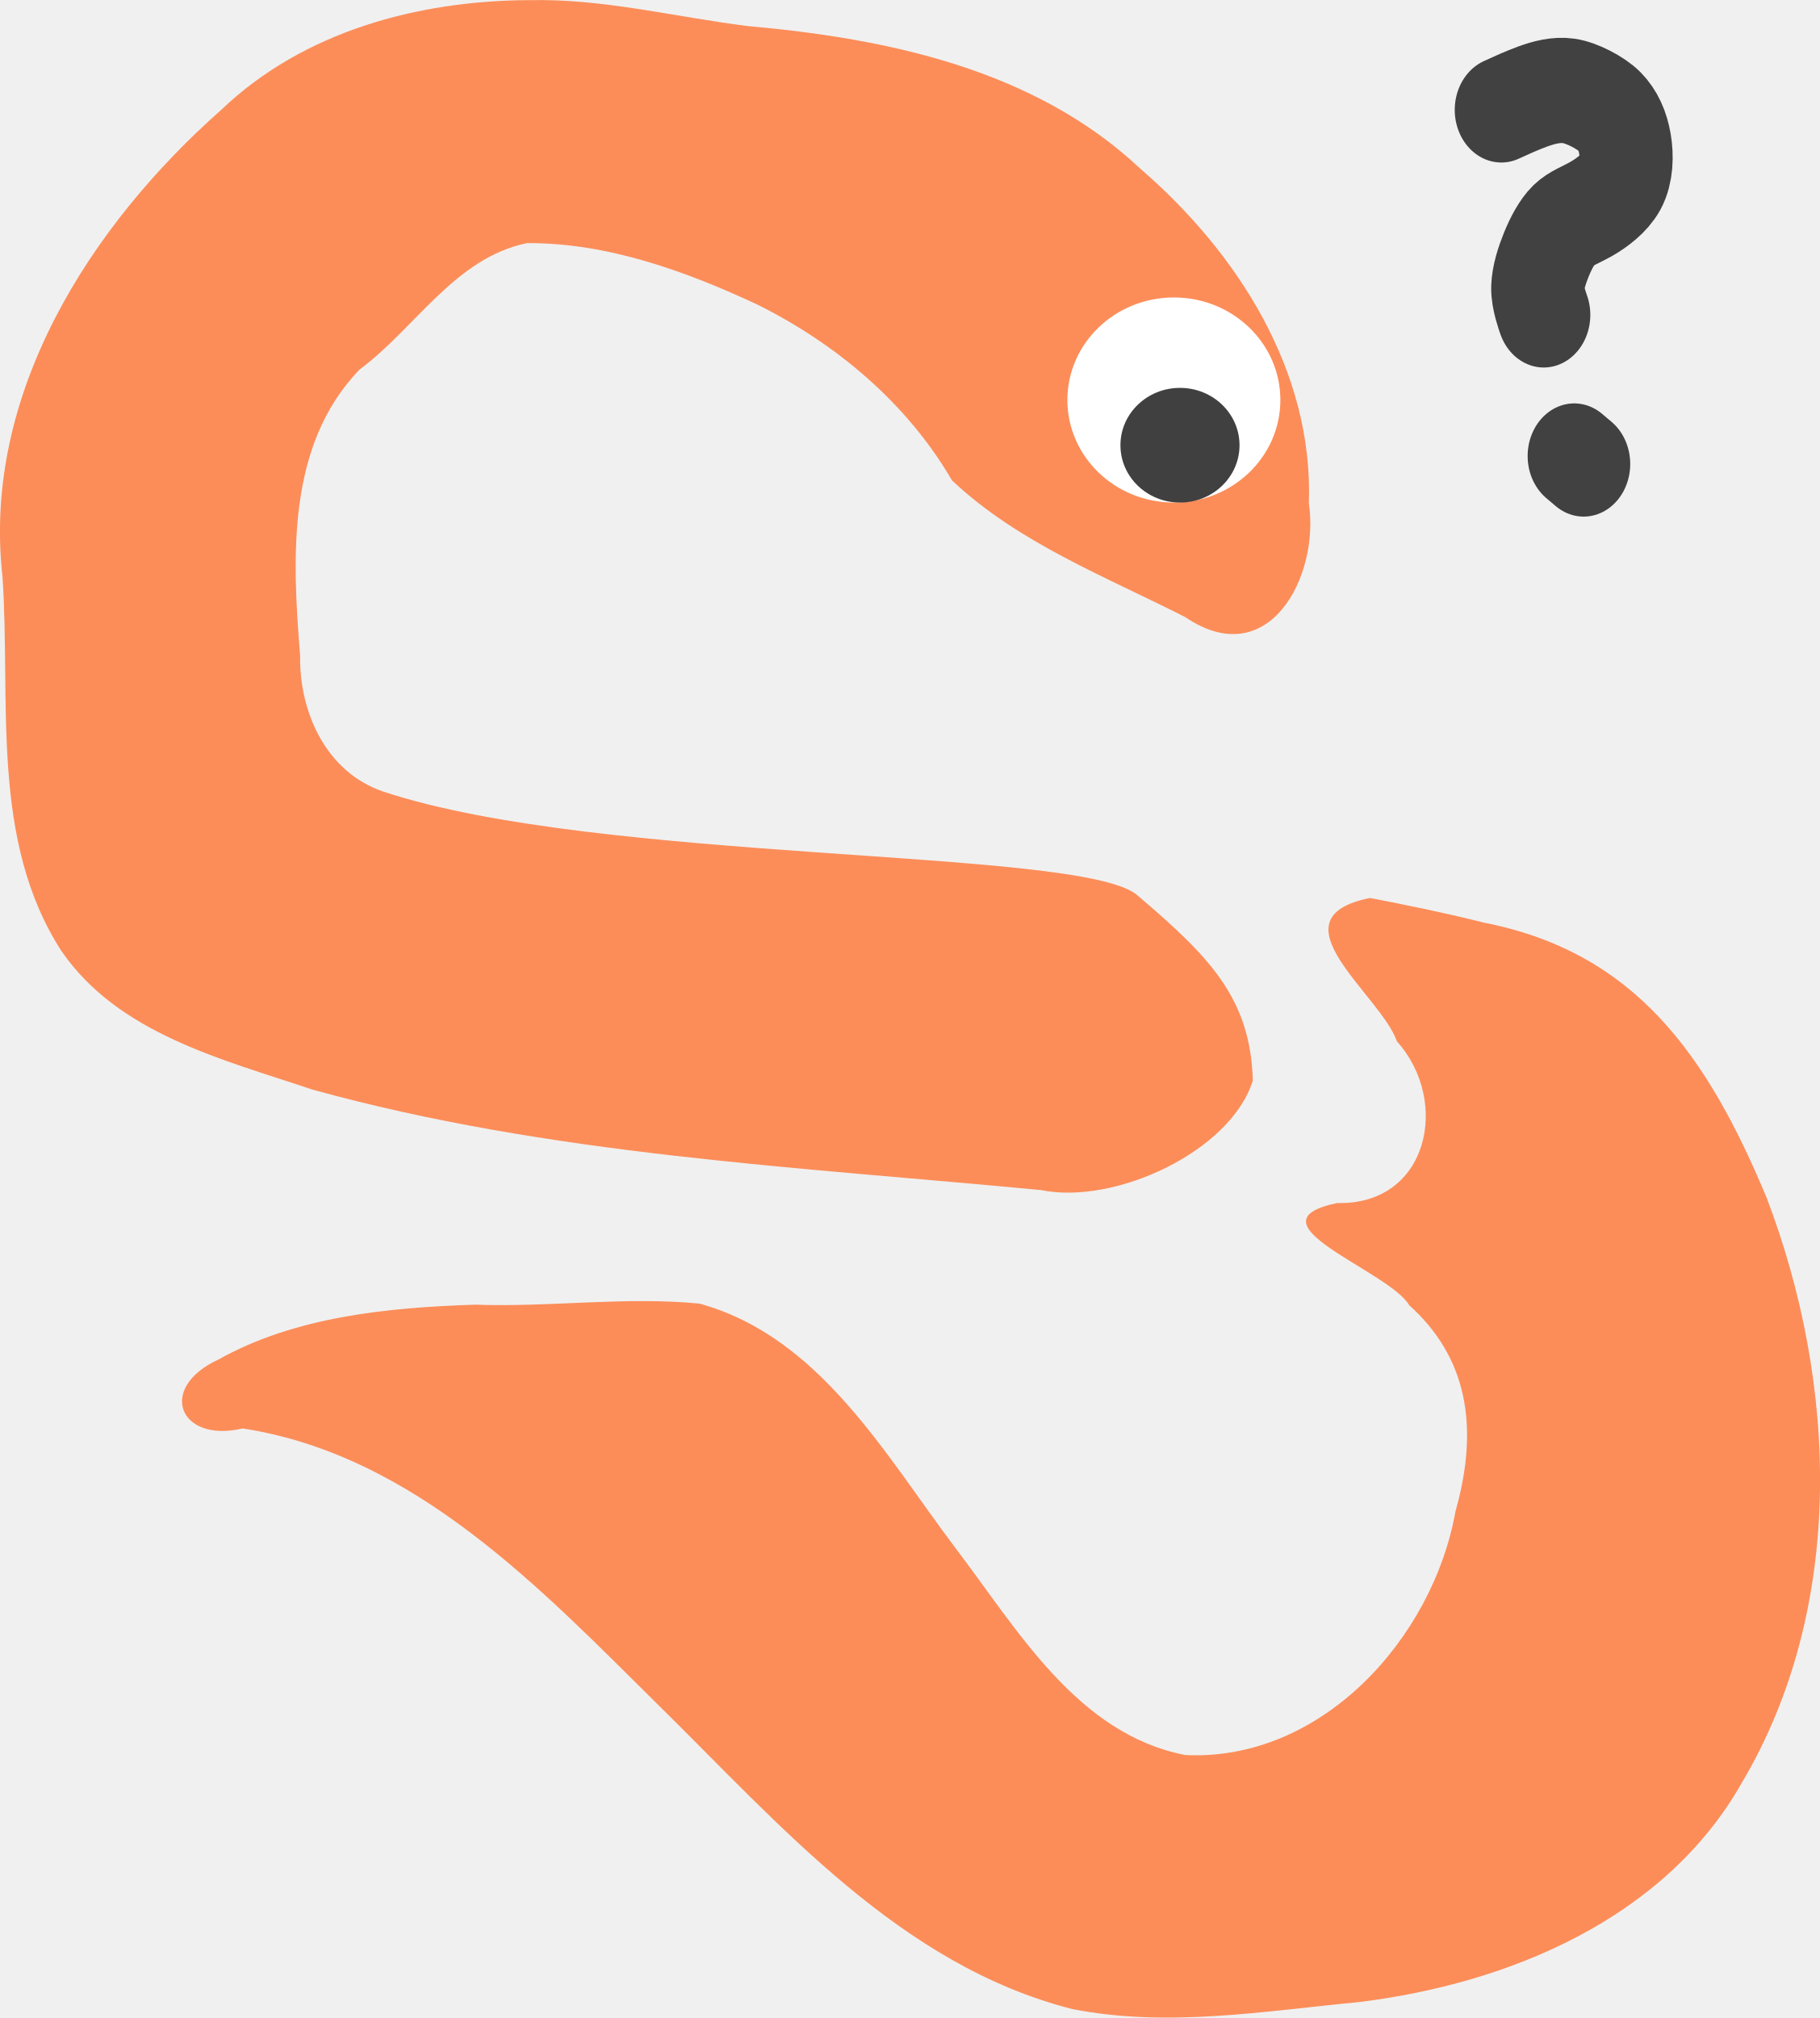
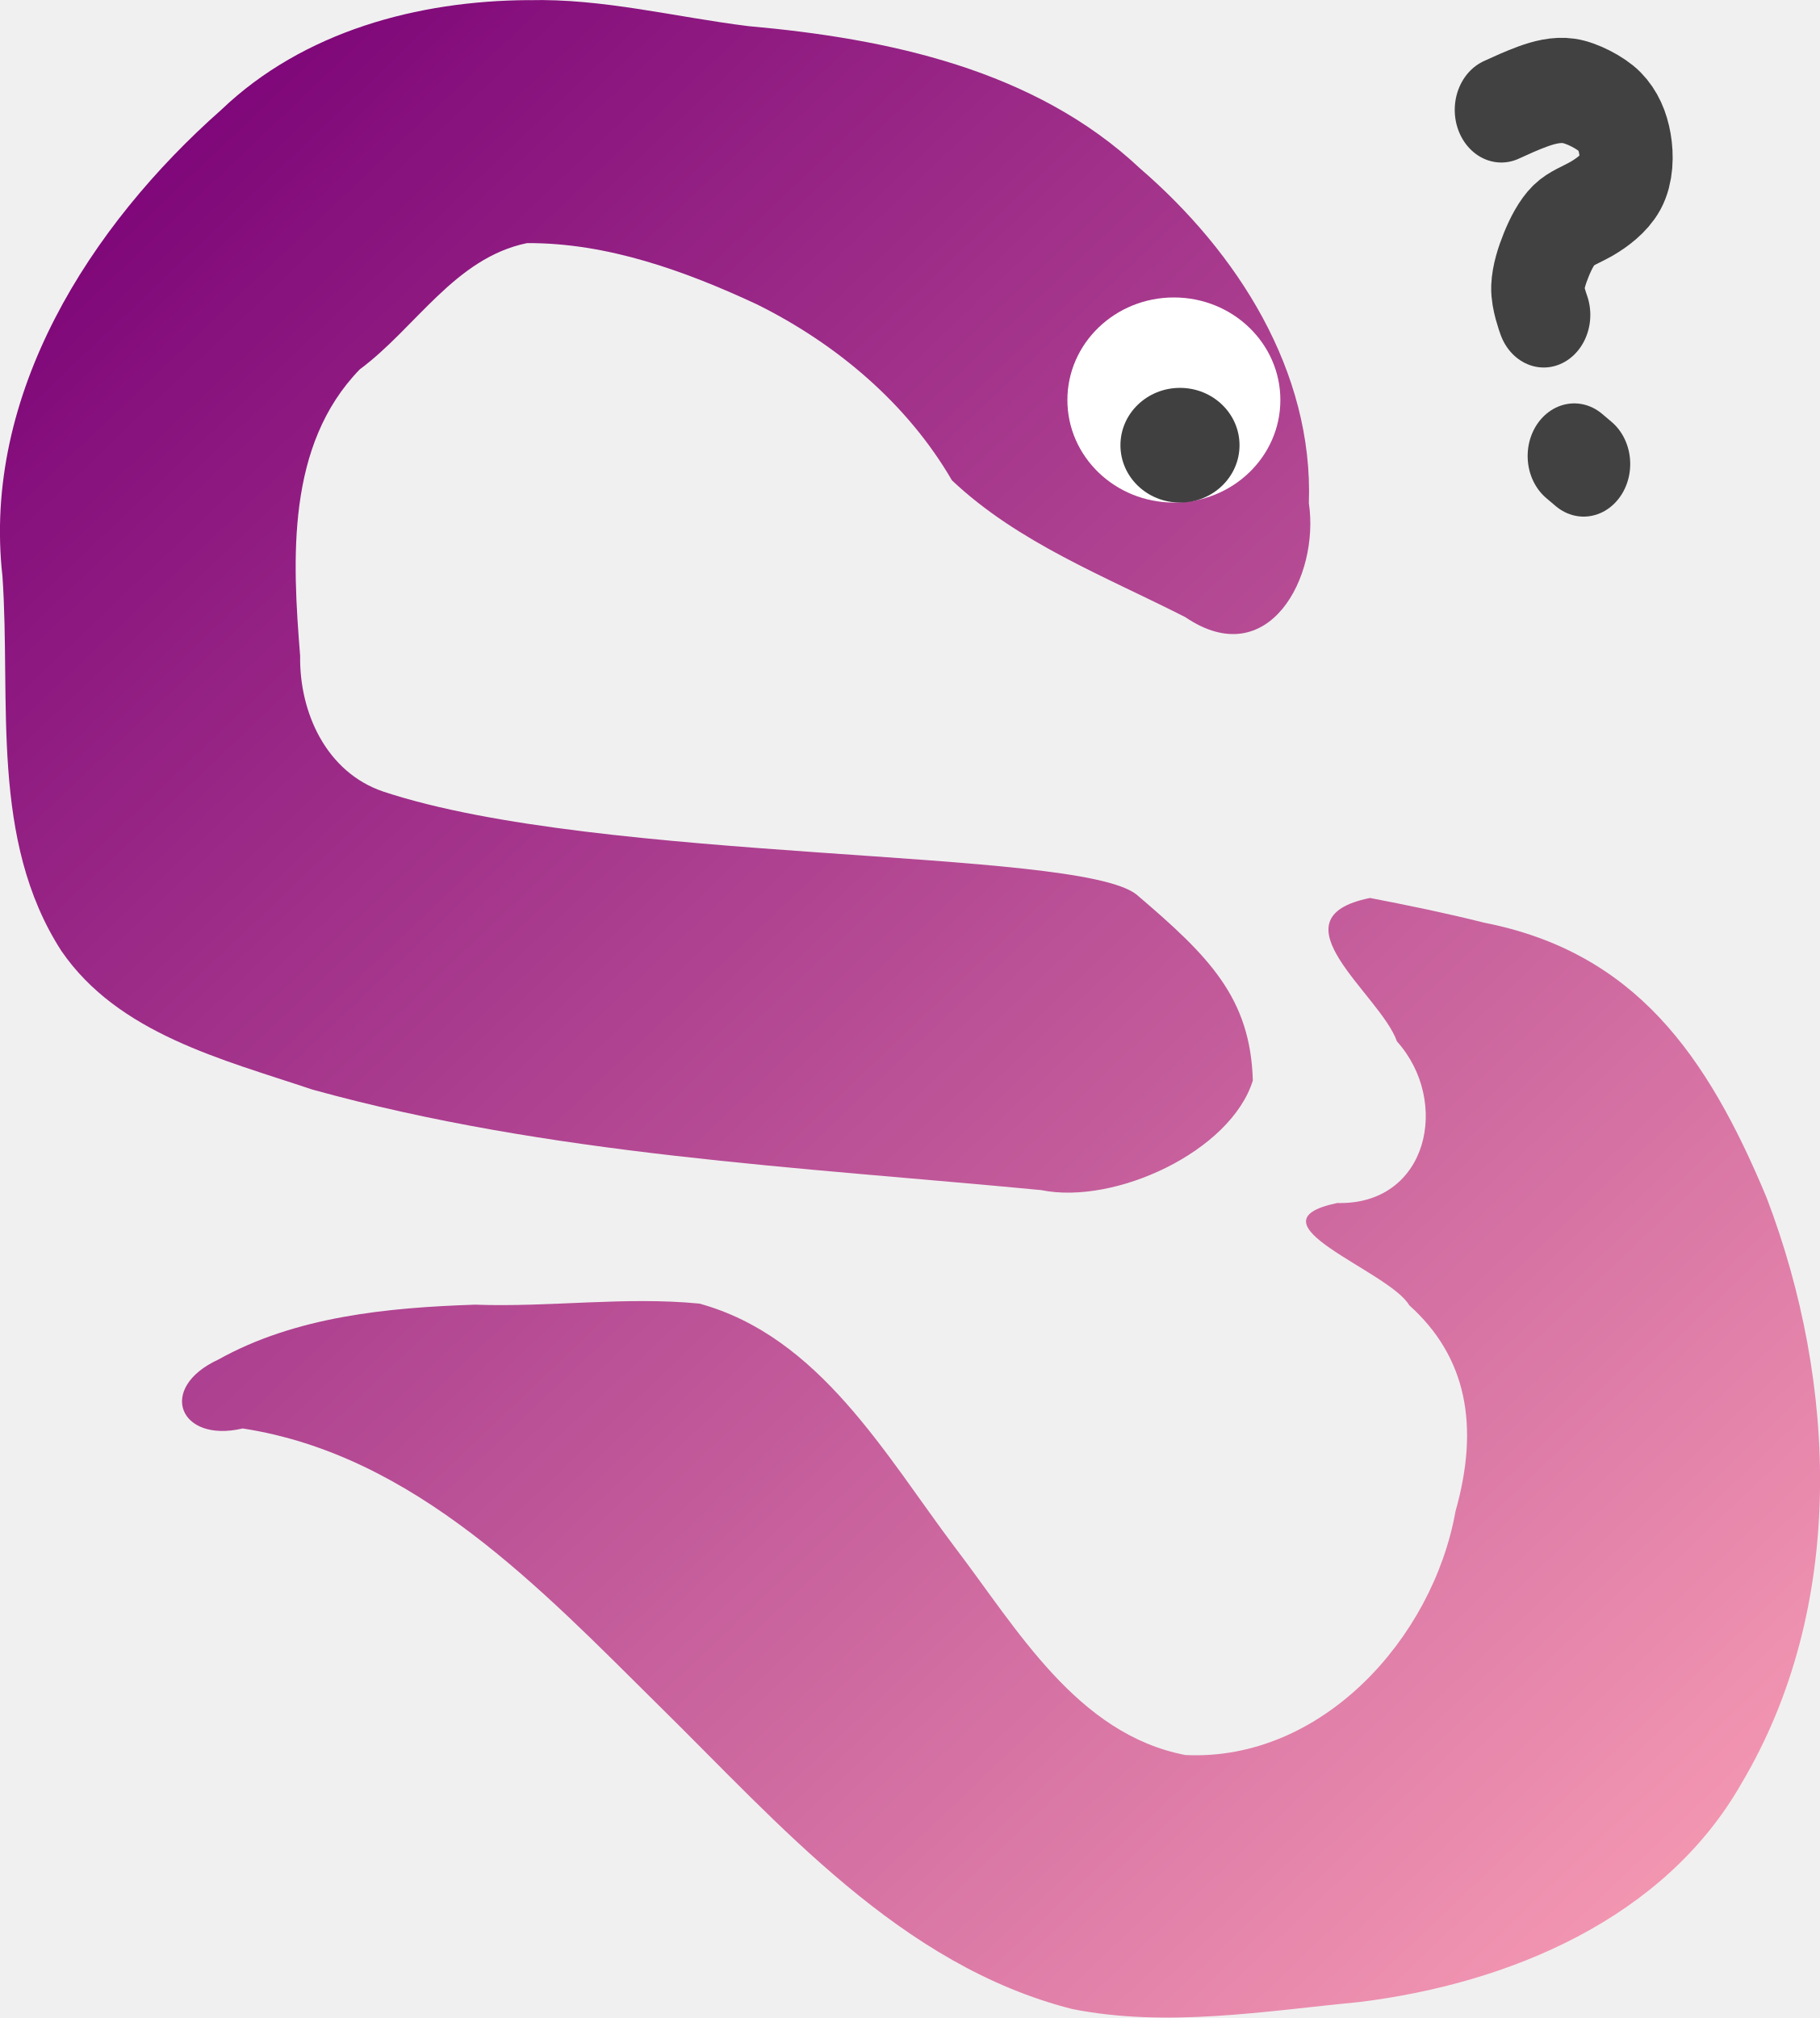
- <svg xmlns="http://www.w3.org/2000/svg" width="30.598mm" height="33.925mm" viewBox="0 0 30.598 33.925" version="1.1" id="svg8">
+ <svg xmlns="http://www.w3.org/2000/svg" xmlns:xlink="http://www.w3.org/1999/xlink" width="30.598mm" height="33.925mm" viewBox="0 0 30.598 33.925" version="1.1" id="svg8">
  <defs id="defs2">
-     </defs>
+     <linearGradient id="linearGradient842">
+       <stop id="stop838" offset="0" style="stop-color:#7a0177;stop-opacity:1" />
+       <stop id="stop840" offset="1" style="stop-color:#fa9fb5;stop-opacity:1" />
+     </linearGradient>
+     <linearGradient id="linearGradient832">
+       <stop style="stop-color:#7a0177;stop-opacity:1" offset="0" id="stop828" />
+       <stop style="stop-color:#fa9fb5;stop-opacity:1" offset="1" id="stop830" />
+     </linearGradient>
+     <linearGradient xlink:href="#linearGradient842" id="linearGradient834" x1="103.863" y1="79.442" x2="133.191" y2="110.275" gradientUnits="userSpaceOnUse" />
+     <linearGradient xlink:href="#linearGradient832" id="linearGradient836" x1="103.863" y1="79.442" x2="133.191" y2="110.275" gradientUnits="userSpaceOnUse" />
+   </defs>
  <g id="layer1" transform="translate(-103.0616,-77.16791)">
-     <path style="fill:#fc8d59;fill-opacity:1;stroke:none;stroke-width:0.265px;stroke-linecap:butt;stroke-linejoin:miter;stroke-opacity:1" d="m 126.092,92.265 c -1.68,0.34 0.181,1.622 0.457,2.41 0.906,1.009 0.526,2.756 -1.004,2.717 -1.578,0.329 0.873,1.138 1.211,1.719 0.962,0.864 1.186,2.02 0.778,3.462 -0.381,2.139 -2.251,4.209 -4.542,4.099 -1.82,-0.35 -2.83,-2.121 -3.867,-3.481 -1.181,-1.566 -2.281,-3.553 -4.304,-4.108 -1.249,-0.122 -2.516,0.064 -3.774,0.018 -1.467,0.049 -3.016,0.198 -4.313,0.922 -1.037,0.478 -0.659,1.41 0.408,1.159 2.893,0.446 5.01,2.692 6.993,4.654 2.041,2.007 4.067,4.372 6.954,5.106 1.594,0.316 3.234,0.035 4.832,-0.118 2.505,-0.31 5.126,-1.394 6.426,-3.684 1.753,-2.954 1.611,-6.715 0.416,-9.841 -1.002,-2.402 -2.215,-4.122 -4.749,-4.62 -0.636,-0.16 -1.279,-0.292 -1.923,-0.416 z" id="path866" />
-     <path style="fill:#fc8d59;fill-opacity:1;stroke:none;stroke-width:0.265px;stroke-linecap:butt;stroke-linejoin:miter;stroke-opacity:1" d="m 111.95,77.17 c -1.866,0.01 -3.787,0.525 -5.166,1.842 -2.208,1.951 -4.025,4.785 -3.681,7.844 0.144,2.106 -0.215,4.433 0.992,6.3 0.957,1.392 2.706,1.821 4.219,2.329 3.992,1.104 8.153,1.298 12.255,1.69 1.235,0.253 3.185,-0.648 3.557,-1.842 -0.04,-1.391 -0.733,-2.087 -1.961,-3.131 -1.02,-0.785 -9.007,-0.515 -12.657,-1.726 -0.959,-0.323 -1.415,-1.329 -1.4,-2.282 -0.132,-1.633 -0.233,-3.545 1.003,-4.817 0.941,-0.697 1.598,-1.872 2.811,-2.122 1.346,-0.008 2.666,0.469 3.875,1.034 1.33,0.662 2.518,1.661 3.27,2.954 1.112,1.051 2.578,1.615 3.924,2.3 1.4,0.95 2.261,-0.683 2.077,-1.915 0.079,-2.225 -1.207,-4.221 -2.838,-5.628 -1.771,-1.665 -4.244,-2.184 -6.587,-2.393 -1.23,-0.152 -2.447,-0.468 -3.694,-0.436 z" id="path815" />
+     <path style="fill:url(#linearGradient834);fill-opacity:1;stroke:none;stroke-width:0.265px;stroke-linecap:butt;stroke-linejoin:miter;stroke-opacity:1" d="m 126.092,92.265 c -1.68,0.34 0.181,1.622 0.457,2.41 0.906,1.009 0.526,2.756 -1.004,2.717 -1.578,0.329 0.873,1.138 1.211,1.719 0.962,0.864 1.186,2.02 0.778,3.462 -0.381,2.139 -2.251,4.209 -4.542,4.099 -1.82,-0.35 -2.83,-2.121 -3.867,-3.481 -1.181,-1.566 -2.281,-3.553 -4.304,-4.108 -1.249,-0.122 -2.516,0.064 -3.774,0.018 -1.467,0.049 -3.016,0.198 -4.313,0.922 -1.037,0.478 -0.659,1.41 0.408,1.159 2.893,0.446 5.01,2.692 6.993,4.654 2.041,2.007 4.067,4.372 6.954,5.106 1.594,0.316 3.234,0.035 4.832,-0.118 2.505,-0.31 5.126,-1.394 6.426,-3.684 1.753,-2.954 1.611,-6.715 0.416,-9.841 -1.002,-2.402 -2.215,-4.122 -4.749,-4.62 -0.636,-0.16 -1.279,-0.292 -1.923,-0.416 z" id="path866" />
+     <path style="fill:url(#linearGradient836);fill-opacity:1;stroke:none;stroke-width:0.265px;stroke-linecap:butt;stroke-linejoin:miter;stroke-opacity:1" d="m 111.95,77.17 c -1.866,0.01 -3.787,0.525 -5.166,1.842 -2.208,1.951 -4.025,4.785 -3.681,7.844 0.144,2.106 -0.215,4.433 0.992,6.3 0.957,1.392 2.706,1.821 4.219,2.329 3.992,1.104 8.153,1.298 12.255,1.69 1.235,0.253 3.185,-0.648 3.557,-1.842 -0.04,-1.391 -0.733,-2.087 -1.961,-3.131 -1.02,-0.785 -9.007,-0.515 -12.657,-1.726 -0.959,-0.323 -1.415,-1.329 -1.4,-2.282 -0.132,-1.633 -0.233,-3.545 1.003,-4.817 0.941,-0.697 1.598,-1.872 2.811,-2.122 1.346,-0.008 2.666,0.469 3.875,1.034 1.33,0.662 2.518,1.661 3.27,2.954 1.112,1.051 2.578,1.615 3.924,2.3 1.4,0.95 2.261,-0.683 2.077,-1.915 0.079,-2.225 -1.207,-4.221 -2.838,-5.628 -1.771,-1.665 -4.244,-2.184 -6.587,-2.393 -1.23,-0.152 -2.447,-0.468 -3.694,-0.436 z" id="path815" />
    <g id="g898" transform="matrix(2.229637,0,0,2.147057,-152.885,-97.49729)" style="stroke-width:0.457">
      <circle r="0.803" cy="84.483" cx="123.645" id="path822" style="opacity:1;fill:#ffffff;fill-opacity:1;stroke:none;stroke-width:0.121;stroke-linecap:round;stroke-linejoin:bevel;stroke-miterlimit:4;stroke-dasharray:none;stroke-dashoffset:0;stroke-opacity:1;paint-order:stroke fill markers" />
      <circle style="opacity:1;fill:#404040;fill-opacity:1;stroke:none;stroke-width:0.121;stroke-linecap:round;stroke-linejoin:bevel;stroke-miterlimit:4;stroke-dasharray:none;stroke-dashoffset:0;stroke-opacity:1;paint-order:stroke fill markers" id="circle870" cx="123.691" cy="84.837" r="0.449" />
    </g>
    <path style="fill:none;stroke:#414141;stroke-width:2.642;stroke-linecap:round;stroke-linejoin:round;stroke-miterlimit:4;stroke-dasharray:none;stroke-opacity:1" id="path872" d="m 128.022,81.915 c 0.271,-0.11 0.585,-0.237 0.891,-0.336 0.306,-0.098 0.661,-0.186 1.024,-0.14 0.364,0.046 0.909,0.297 1.155,0.518 0.245,0.221 0.375,0.497 0.435,0.806 0.06,0.308 0.051,0.689 -0.118,0.964 -0.169,0.275 -0.525,0.515 -0.826,0.669 -0.302,0.153 -0.587,0.238 -0.788,0.412 -0.201,0.174 -0.369,0.463 -0.497,0.741 -0.128,0.279 -0.231,0.574 -0.242,0.822 -0.011,0.249 0.145,0.631 0.169,0.69" transform="matrix(0.592857,0,0,0.6696788,52.40505,24.15852)" />
    <path style="fill:none;stroke:#414141;stroke-width:2.642;stroke-linecap:round;stroke-linejoin:round;stroke-miterlimit:4;stroke-dasharray:none;stroke-opacity:1" d="m 130.828,88.864 c 0.089,0.067 0.179,0.134 0.267,0.2" id="path890" transform="matrix(0.592857,0,0,0.6696788,51.96731,25.32368)" />
  </g>
</svg>
